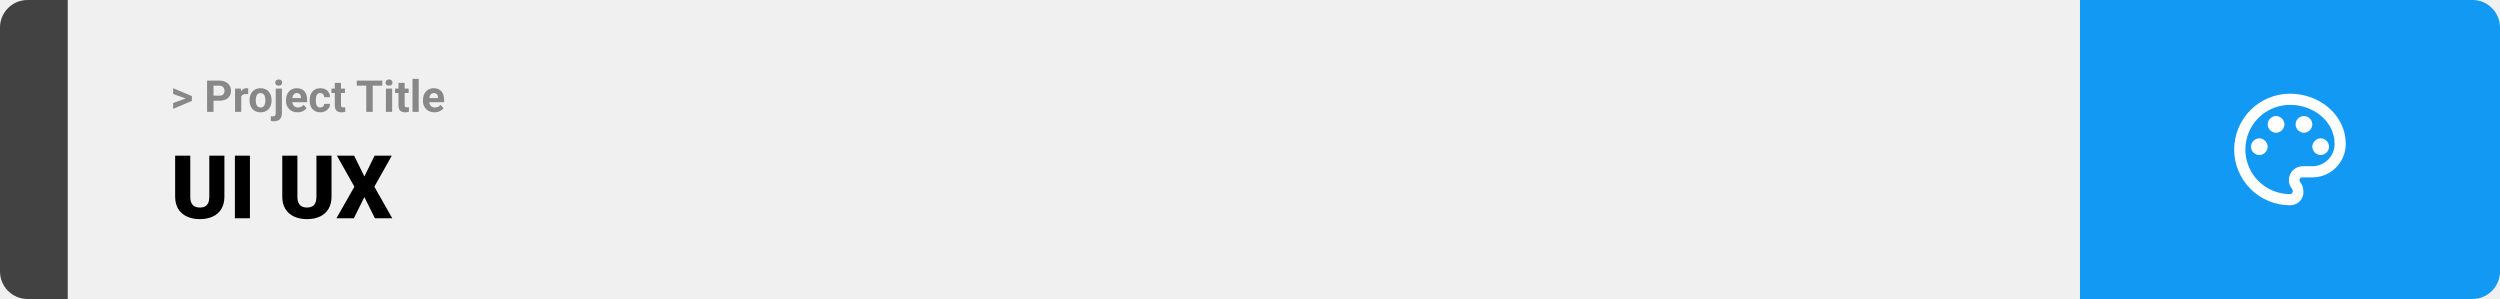
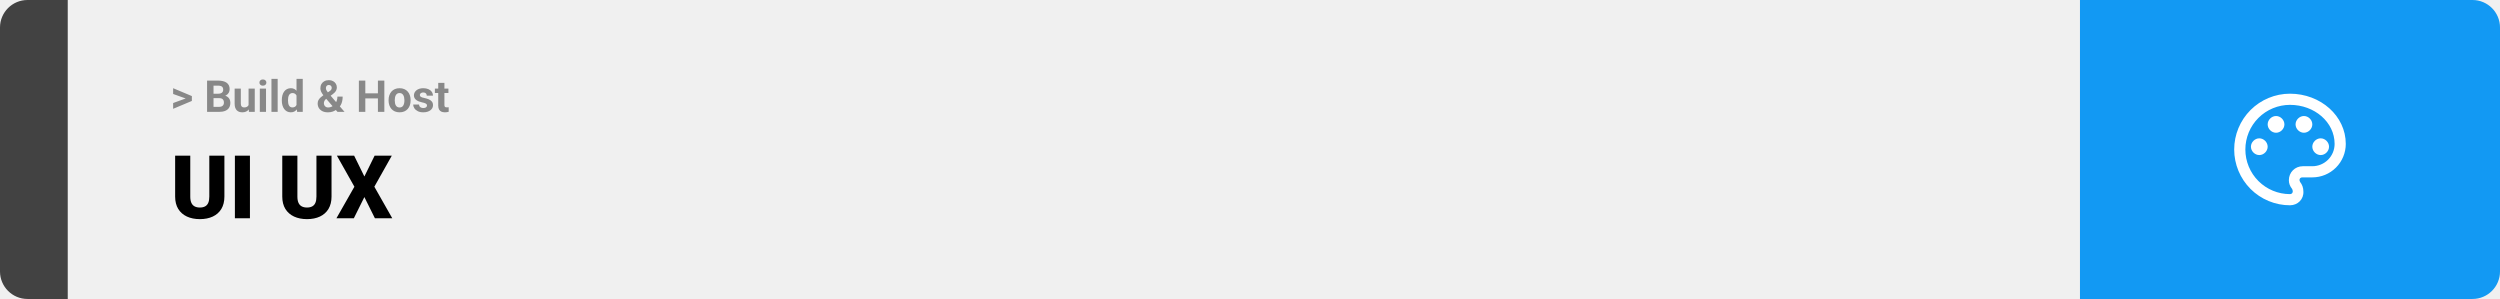
<svg xmlns="http://www.w3.org/2000/svg" width="1363" height="163" viewBox="0 0 1363 163" fill="none">
  <path d="M0 15C0 6.716 6.716 0 15 0H37V163H15C6.716 163 0 156.284 0 148V15Z" fill="#424242" />
  <rect width="1097" height="163" transform="translate(37)" fill="#F0F0F0" />
-   <path d="M101.906 53.922L94.394 51.238V48.086L104.602 52.375V54.637L101.906 53.922ZM94.394 56.172L101.918 53.43L104.602 52.785V55.035L94.394 59.324V56.172ZM119.543 54.918H115.195V52.176H119.543C120.215 52.176 120.762 52.066 121.184 51.848C121.605 51.621 121.914 51.309 122.109 50.91C122.305 50.512 122.402 50.062 122.402 49.562C122.402 49.055 122.305 48.582 122.109 48.145C121.914 47.707 121.605 47.355 121.184 47.09C120.762 46.824 120.215 46.691 119.543 46.691H116.414V61H112.898V43.938H119.543C120.879 43.938 122.023 44.18 122.977 44.664C123.938 45.141 124.672 45.801 125.18 46.645C125.688 47.488 125.941 48.453 125.941 49.539C125.941 50.641 125.688 51.594 125.18 52.398C124.672 53.203 123.938 53.824 122.977 54.262C122.023 54.699 120.879 54.918 119.543 54.918ZM131.531 51.086V61H128.156V48.32H131.332L131.531 51.086ZM135.352 48.238L135.293 51.367C135.129 51.344 134.93 51.324 134.695 51.309C134.469 51.285 134.262 51.273 134.074 51.273C133.598 51.273 133.184 51.336 132.832 51.461C132.488 51.578 132.199 51.754 131.965 51.988C131.738 52.223 131.566 52.508 131.449 52.844C131.34 53.18 131.277 53.562 131.262 53.992L130.582 53.781C130.582 52.961 130.664 52.207 130.828 51.52C130.992 50.824 131.23 50.219 131.543 49.703C131.863 49.188 132.254 48.789 132.715 48.508C133.176 48.227 133.703 48.086 134.297 48.086C134.484 48.086 134.676 48.102 134.871 48.133C135.066 48.156 135.227 48.191 135.352 48.238ZM136.055 54.789V54.543C136.055 53.613 136.188 52.758 136.453 51.977C136.719 51.188 137.105 50.504 137.613 49.926C138.121 49.348 138.746 48.898 139.488 48.578C140.23 48.25 141.082 48.086 142.043 48.086C143.004 48.086 143.859 48.25 144.609 48.578C145.359 48.898 145.988 49.348 146.496 49.926C147.012 50.504 147.402 51.188 147.668 51.977C147.934 52.758 148.066 53.613 148.066 54.543V54.789C148.066 55.711 147.934 56.566 147.668 57.355C147.402 58.137 147.012 58.82 146.496 59.406C145.988 59.984 145.363 60.434 144.621 60.754C143.879 61.074 143.027 61.234 142.066 61.234C141.105 61.234 140.25 61.074 139.5 60.754C138.758 60.434 138.129 59.984 137.613 59.406C137.105 58.82 136.719 58.137 136.453 57.355C136.188 56.566 136.055 55.711 136.055 54.789ZM139.43 54.543V54.789C139.43 55.32 139.477 55.816 139.57 56.277C139.664 56.738 139.812 57.145 140.016 57.496C140.227 57.84 140.5 58.109 140.836 58.305C141.172 58.5 141.582 58.598 142.066 58.598C142.535 58.598 142.938 58.5 143.273 58.305C143.609 58.109 143.879 57.84 144.082 57.496C144.285 57.145 144.434 56.738 144.527 56.277C144.629 55.816 144.68 55.32 144.68 54.789V54.543C144.68 54.027 144.629 53.543 144.527 53.09C144.434 52.629 144.281 52.223 144.07 51.871C143.867 51.512 143.598 51.23 143.262 51.027C142.926 50.824 142.52 50.723 142.043 50.723C141.566 50.723 141.16 50.824 140.824 51.027C140.496 51.23 140.227 51.512 140.016 51.871C139.812 52.223 139.664 52.629 139.57 53.09C139.477 53.543 139.43 54.027 139.43 54.543ZM150.328 48.32H153.715V61.762C153.715 62.699 153.543 63.492 153.199 64.141C152.855 64.789 152.359 65.281 151.711 65.617C151.062 65.953 150.277 66.121 149.355 66.121C149.066 66.121 148.785 66.106 148.512 66.074C148.23 66.043 147.941 65.992 147.645 65.922L147.656 63.332C147.844 63.363 148.027 63.387 148.207 63.402C148.379 63.426 148.555 63.438 148.734 63.438C149.086 63.438 149.379 63.379 149.613 63.262C149.848 63.145 150.023 62.961 150.141 62.711C150.266 62.469 150.328 62.152 150.328 61.762V48.32ZM150.059 45.016C150.059 44.523 150.23 44.117 150.574 43.797C150.926 43.477 151.387 43.316 151.957 43.316C152.535 43.316 152.996 43.477 153.34 43.797C153.684 44.117 153.855 44.523 153.855 45.016C153.855 45.508 153.684 45.914 153.34 46.234C152.996 46.555 152.535 46.715 151.957 46.715C151.387 46.715 150.926 46.555 150.574 46.234C150.23 45.914 150.059 45.508 150.059 45.016ZM162.234 61.234C161.25 61.234 160.367 61.078 159.586 60.766C158.805 60.445 158.141 60.004 157.594 59.441C157.055 58.879 156.641 58.227 156.352 57.484C156.062 56.734 155.918 55.938 155.918 55.094V54.625C155.918 53.664 156.055 52.785 156.328 51.988C156.602 51.191 156.992 50.5 157.5 49.914C158.016 49.328 158.641 48.879 159.375 48.566C160.109 48.246 160.938 48.086 161.859 48.086C162.758 48.086 163.555 48.234 164.25 48.531C164.945 48.828 165.527 49.25 165.996 49.797C166.473 50.344 166.832 51 167.074 51.766C167.316 52.523 167.438 53.367 167.438 54.297V55.703H157.359V53.453H164.121V53.195C164.121 52.727 164.035 52.309 163.863 51.941C163.699 51.566 163.449 51.27 163.113 51.051C162.777 50.832 162.348 50.723 161.824 50.723C161.379 50.723 160.996 50.82 160.676 51.016C160.355 51.211 160.094 51.484 159.891 51.836C159.695 52.188 159.547 52.602 159.445 53.078C159.352 53.547 159.305 54.062 159.305 54.625V55.094C159.305 55.602 159.375 56.07 159.516 56.5C159.664 56.93 159.871 57.301 160.137 57.613C160.41 57.926 160.738 58.168 161.121 58.34C161.512 58.512 161.953 58.598 162.445 58.598C163.055 58.598 163.621 58.48 164.145 58.246C164.676 58.004 165.133 57.641 165.516 57.156L167.156 58.938C166.891 59.32 166.527 59.688 166.066 60.039C165.613 60.391 165.066 60.68 164.426 60.906C163.785 61.125 163.055 61.234 162.234 61.234ZM174.598 58.598C175.012 58.598 175.379 58.52 175.699 58.363C176.02 58.199 176.27 57.973 176.449 57.684C176.637 57.387 176.734 57.039 176.742 56.641H179.918C179.91 57.531 179.672 58.324 179.203 59.02C178.734 59.707 178.105 60.25 177.316 60.648C176.527 61.039 175.645 61.234 174.668 61.234C173.684 61.234 172.824 61.07 172.09 60.742C171.363 60.414 170.758 59.961 170.273 59.383C169.789 58.797 169.426 58.117 169.184 57.344C168.941 56.562 168.82 55.727 168.82 54.836V54.496C168.82 53.598 168.941 52.762 169.184 51.988C169.426 51.207 169.789 50.527 170.273 49.949C170.758 49.363 171.363 48.906 172.09 48.578C172.816 48.25 173.668 48.086 174.645 48.086C175.684 48.086 176.594 48.285 177.375 48.684C178.164 49.082 178.781 49.652 179.227 50.395C179.68 51.129 179.91 52 179.918 53.008H176.742C176.734 52.586 176.645 52.203 176.473 51.859C176.309 51.516 176.066 51.242 175.746 51.039C175.434 50.828 175.047 50.723 174.586 50.723C174.094 50.723 173.691 50.828 173.379 51.039C173.066 51.242 172.824 51.523 172.652 51.883C172.48 52.234 172.359 52.637 172.289 53.09C172.227 53.535 172.195 54.004 172.195 54.496V54.836C172.195 55.328 172.227 55.801 172.289 56.254C172.352 56.707 172.469 57.109 172.641 57.461C172.82 57.812 173.066 58.09 173.379 58.293C173.691 58.496 174.098 58.598 174.598 58.598ZM188.086 48.32V50.711H180.703V48.32H188.086ZM182.531 45.191H185.906V57.18C185.906 57.547 185.953 57.828 186.047 58.023C186.148 58.219 186.297 58.355 186.492 58.434C186.688 58.504 186.934 58.539 187.23 58.539C187.441 58.539 187.629 58.531 187.793 58.516C187.965 58.492 188.109 58.469 188.227 58.445L188.238 60.93C187.949 61.023 187.637 61.098 187.301 61.152C186.965 61.207 186.594 61.234 186.188 61.234C185.445 61.234 184.797 61.113 184.242 60.871C183.695 60.621 183.273 60.223 182.977 59.676C182.68 59.129 182.531 58.41 182.531 57.52V45.191ZM203.191 43.938V61H199.688V43.938H203.191ZM208.441 43.938V46.691H194.52V43.938H208.441ZM213.797 48.32V61H210.41V48.32H213.797ZM210.199 45.016C210.199 44.523 210.371 44.117 210.715 43.797C211.059 43.477 211.52 43.316 212.098 43.316C212.668 43.316 213.125 43.477 213.469 43.797C213.82 44.117 213.996 44.523 213.996 45.016C213.996 45.508 213.82 45.914 213.469 46.234C213.125 46.555 212.668 46.715 212.098 46.715C211.52 46.715 211.059 46.555 210.715 46.234C210.371 45.914 210.199 45.508 210.199 45.016ZM222.797 48.32V50.711H215.414V48.32H222.797ZM217.242 45.191H220.617V57.18C220.617 57.547 220.664 57.828 220.758 58.023C220.859 58.219 221.008 58.355 221.203 58.434C221.398 58.504 221.645 58.539 221.941 58.539C222.152 58.539 222.34 58.531 222.504 58.516C222.676 58.492 222.82 58.469 222.938 58.445L222.949 60.93C222.66 61.023 222.348 61.098 222.012 61.152C221.676 61.207 221.305 61.234 220.898 61.234C220.156 61.234 219.508 61.113 218.953 60.871C218.406 60.621 217.984 60.223 217.688 59.676C217.391 59.129 217.242 58.41 217.242 57.52V45.191ZM228.281 43V61H224.895V43H228.281ZM236.906 61.234C235.922 61.234 235.039 61.078 234.258 60.766C233.477 60.445 232.812 60.004 232.266 59.441C231.727 58.879 231.312 58.227 231.023 57.484C230.734 56.734 230.59 55.938 230.59 55.094V54.625C230.59 53.664 230.727 52.785 231 51.988C231.273 51.191 231.664 50.5 232.172 49.914C232.688 49.328 233.312 48.879 234.047 48.566C234.781 48.246 235.609 48.086 236.531 48.086C237.43 48.086 238.227 48.234 238.922 48.531C239.617 48.828 240.199 49.25 240.668 49.797C241.145 50.344 241.504 51 241.746 51.766C241.988 52.523 242.109 53.367 242.109 54.297V55.703H232.031V53.453H238.793V53.195C238.793 52.727 238.707 52.309 238.535 51.941C238.371 51.566 238.121 51.27 237.785 51.051C237.449 50.832 237.02 50.723 236.496 50.723C236.051 50.723 235.668 50.82 235.348 51.016C235.027 51.211 234.766 51.484 234.562 51.836C234.367 52.188 234.219 52.602 234.117 53.078C234.023 53.547 233.977 54.062 233.977 54.625V55.094C233.977 55.602 234.047 56.07 234.188 56.5C234.336 56.93 234.543 57.301 234.809 57.613C235.082 57.926 235.41 58.168 235.793 58.34C236.184 58.512 236.625 58.598 237.117 58.598C237.727 58.598 238.293 58.48 238.816 58.246C239.348 58.004 239.805 57.641 240.188 57.156L241.828 58.938C241.562 59.32 241.199 59.688 240.738 60.039C240.285 60.391 239.738 60.68 239.098 60.906C238.457 61.125 237.727 61.234 236.906 61.234Z" fill="#888888" />
+   <path d="M101.906 53.922L94.394 51.238V48.086L104.602 52.375V54.637L101.906 53.922ZM94.394 56.172L101.918 53.43L104.602 52.785V55.035L94.394 59.324V56.172ZM119.578 53.512H115.195L115.172 51.098H118.852C119.5 51.098 120.031 51.016 120.445 50.852C120.859 50.68 121.168 50.434 121.371 50.113C121.582 49.785 121.688 49.387 121.688 48.918C121.688 48.387 121.586 47.957 121.383 47.629C121.188 47.301 120.879 47.062 120.457 46.914C120.043 46.766 119.508 46.691 118.852 46.691H116.414V61H112.898V43.938H118.852C119.844 43.938 120.73 44.031 121.512 44.219C122.301 44.406 122.969 44.691 123.516 45.074C124.062 45.457 124.48 45.941 124.77 46.527C125.059 47.105 125.203 47.793 125.203 48.59C125.203 49.293 125.043 49.941 124.723 50.535C124.41 51.129 123.914 51.613 123.234 51.988C122.562 52.363 121.684 52.57 120.598 52.609L119.578 53.512ZM119.426 61H114.234L115.605 58.258H119.426C120.043 58.258 120.547 58.16 120.938 57.965C121.328 57.762 121.617 57.488 121.805 57.145C121.992 56.801 122.086 56.406 122.086 55.961C122.086 55.461 122 55.027 121.828 54.66C121.664 54.293 121.398 54.012 121.031 53.816C120.664 53.613 120.18 53.512 119.578 53.512H116.191L116.215 51.098H120.434L121.242 52.047C122.281 52.031 123.117 52.215 123.75 52.598C124.391 52.973 124.855 53.461 125.145 54.062C125.441 54.664 125.59 55.309 125.59 55.996C125.59 57.09 125.352 58.012 124.875 58.762C124.398 59.504 123.699 60.062 122.777 60.438C121.863 60.812 120.746 61 119.426 61ZM135.516 57.965V48.32H138.891V61H135.715L135.516 57.965ZM135.891 55.363L136.887 55.34C136.887 56.184 136.789 56.969 136.594 57.695C136.398 58.414 136.105 59.039 135.715 59.57C135.324 60.094 134.832 60.504 134.238 60.801C133.645 61.09 132.945 61.234 132.141 61.234C131.523 61.234 130.953 61.148 130.43 60.977C129.914 60.797 129.469 60.52 129.094 60.145C128.727 59.762 128.438 59.273 128.227 58.68C128.023 58.078 127.922 57.355 127.922 56.512V48.32H131.297V56.535C131.297 56.91 131.34 57.227 131.426 57.484C131.52 57.742 131.648 57.953 131.812 58.117C131.977 58.281 132.168 58.398 132.387 58.469C132.613 58.539 132.863 58.574 133.137 58.574C133.832 58.574 134.379 58.434 134.777 58.152C135.184 57.871 135.469 57.488 135.633 57.004C135.805 56.512 135.891 55.965 135.891 55.363ZM145.031 48.32V61H141.645V48.32H145.031ZM141.434 45.016C141.434 44.523 141.605 44.117 141.949 43.797C142.293 43.477 142.754 43.316 143.332 43.316C143.902 43.316 144.359 43.477 144.703 43.797C145.055 44.117 145.23 44.523 145.23 45.016C145.23 45.508 145.055 45.914 144.703 46.234C144.359 46.555 143.902 46.715 143.332 46.715C142.754 46.715 142.293 46.555 141.949 46.234C141.605 45.914 141.434 45.508 141.434 45.016ZM151.383 43V61H147.996V43H151.383ZM161.66 58.234V43H165.059V61H162L161.66 58.234ZM153.645 54.812V54.566C153.645 53.598 153.754 52.719 153.973 51.93C154.191 51.133 154.512 50.449 154.934 49.879C155.355 49.309 155.875 48.867 156.492 48.555C157.109 48.242 157.812 48.086 158.602 48.086C159.344 48.086 159.992 48.242 160.547 48.555C161.109 48.867 161.586 49.312 161.977 49.891C162.375 50.461 162.695 51.137 162.938 51.918C163.18 52.691 163.355 53.539 163.465 54.461V55C163.355 55.883 163.18 56.703 162.938 57.461C162.695 58.219 162.375 58.883 161.977 59.453C161.586 60.016 161.109 60.453 160.547 60.766C159.984 61.078 159.328 61.234 158.578 61.234C157.789 61.234 157.086 61.074 156.469 60.754C155.859 60.434 155.344 59.984 154.922 59.406C154.508 58.828 154.191 58.148 153.973 57.367C153.754 56.586 153.645 55.734 153.645 54.812ZM157.02 54.566V54.812C157.02 55.336 157.059 55.824 157.137 56.277C157.223 56.73 157.359 57.133 157.547 57.484C157.742 57.828 157.992 58.098 158.297 58.293C158.609 58.48 158.988 58.574 159.434 58.574C160.012 58.574 160.488 58.445 160.863 58.188C161.238 57.922 161.523 57.559 161.719 57.098C161.922 56.637 162.039 56.105 162.07 55.504V53.969C162.047 53.477 161.977 53.035 161.859 52.645C161.75 52.246 161.586 51.906 161.367 51.625C161.156 51.344 160.891 51.125 160.57 50.969C160.258 50.812 159.887 50.734 159.457 50.734C159.02 50.734 158.645 50.836 158.332 51.039C158.02 51.234 157.766 51.504 157.57 51.848C157.383 52.191 157.242 52.598 157.148 53.066C157.062 53.527 157.02 54.027 157.02 54.566ZM176.355 51.871L179.637 49.75C180.121 49.43 180.445 49.121 180.609 48.824C180.773 48.527 180.855 48.195 180.855 47.828C180.855 47.461 180.719 47.121 180.445 46.809C180.172 46.488 179.789 46.328 179.297 46.328C178.945 46.328 178.648 46.41 178.406 46.574C178.164 46.73 177.98 46.941 177.855 47.207C177.738 47.473 177.68 47.77 177.68 48.098C177.68 48.449 177.773 48.809 177.961 49.176C178.148 49.535 178.402 49.918 178.723 50.324C179.043 50.723 179.398 51.156 179.789 51.625L187.84 61H184.008L177.445 53.406C176.891 52.719 176.406 52.09 175.992 51.52C175.578 50.941 175.254 50.379 175.02 49.832C174.785 49.285 174.668 48.723 174.668 48.145C174.668 47.254 174.859 46.477 175.242 45.812C175.625 45.141 176.164 44.621 176.859 44.254C177.555 43.879 178.371 43.691 179.309 43.691C180.191 43.691 180.957 43.875 181.605 44.242C182.254 44.602 182.754 45.078 183.105 45.672C183.465 46.266 183.645 46.918 183.645 47.629C183.645 48.16 183.547 48.652 183.352 49.105C183.156 49.551 182.887 49.965 182.543 50.348C182.199 50.723 181.805 51.07 181.359 51.391L177.621 54.051C177.332 54.316 177.113 54.578 176.965 54.836C176.816 55.094 176.715 55.34 176.66 55.574C176.605 55.801 176.578 56.02 176.578 56.23C176.578 56.684 176.676 57.09 176.871 57.449C177.066 57.809 177.34 58.09 177.691 58.293C178.043 58.496 178.453 58.598 178.922 58.598C179.562 58.598 180.184 58.457 180.785 58.176C181.387 57.895 181.926 57.492 182.402 56.969C182.879 56.438 183.258 55.809 183.539 55.082C183.82 54.355 183.961 53.555 183.961 52.68H186.82C186.82 53.555 186.734 54.387 186.562 55.176C186.391 55.957 186.113 56.684 185.73 57.355C185.348 58.02 184.84 58.609 184.207 59.125C184.16 59.164 184.094 59.223 184.008 59.301C183.93 59.371 183.863 59.426 183.809 59.465C183.059 60.066 182.277 60.516 181.465 60.812C180.652 61.102 179.746 61.246 178.746 61.246C177.605 61.246 176.617 61.039 175.781 60.625C174.953 60.211 174.312 59.641 173.859 58.914C173.414 58.188 173.191 57.355 173.191 56.418C173.191 55.73 173.324 55.133 173.59 54.625C173.863 54.109 174.238 53.633 174.715 53.195C175.191 52.758 175.738 52.316 176.355 51.871ZM207.035 50.887V53.629H198.129V50.887H207.035ZM199.172 43.938V61H195.656V43.938H199.172ZM209.543 43.938V61H206.039V43.938H209.543ZM211.852 54.789V54.543C211.852 53.613 211.984 52.758 212.25 51.977C212.516 51.188 212.902 50.504 213.41 49.926C213.918 49.348 214.543 48.898 215.285 48.578C216.027 48.25 216.879 48.086 217.84 48.086C218.801 48.086 219.656 48.25 220.406 48.578C221.156 48.898 221.785 49.348 222.293 49.926C222.809 50.504 223.199 51.188 223.465 51.977C223.73 52.758 223.863 53.613 223.863 54.543V54.789C223.863 55.711 223.73 56.566 223.465 57.355C223.199 58.137 222.809 58.82 222.293 59.406C221.785 59.984 221.16 60.434 220.418 60.754C219.676 61.074 218.824 61.234 217.863 61.234C216.902 61.234 216.047 61.074 215.297 60.754C214.555 60.434 213.926 59.984 213.41 59.406C212.902 58.82 212.516 58.137 212.25 57.355C211.984 56.566 211.852 55.711 211.852 54.789ZM215.227 54.543V54.789C215.227 55.32 215.273 55.816 215.367 56.277C215.461 56.738 215.609 57.145 215.812 57.496C216.023 57.84 216.297 58.109 216.633 58.305C216.969 58.5 217.379 58.598 217.863 58.598C218.332 58.598 218.734 58.5 219.07 58.305C219.406 58.109 219.676 57.84 219.879 57.496C220.082 57.145 220.23 56.738 220.324 56.277C220.426 55.816 220.477 55.32 220.477 54.789V54.543C220.477 54.027 220.426 53.543 220.324 53.09C220.23 52.629 220.078 52.223 219.867 51.871C219.664 51.512 219.395 51.23 219.059 51.027C218.723 50.824 218.316 50.723 217.84 50.723C217.363 50.723 216.957 50.824 216.621 51.027C216.293 51.23 216.023 51.512 215.812 51.871C215.609 52.223 215.461 52.629 215.367 53.09C215.273 53.543 215.227 54.027 215.227 54.543ZM232.793 57.496C232.793 57.254 232.723 57.035 232.582 56.84C232.441 56.645 232.18 56.465 231.797 56.301C231.422 56.129 230.879 55.973 230.168 55.832C229.527 55.691 228.93 55.516 228.375 55.305C227.828 55.086 227.352 54.824 226.945 54.52C226.547 54.215 226.234 53.855 226.008 53.441C225.781 53.02 225.668 52.539 225.668 52C225.668 51.469 225.781 50.969 226.008 50.5C226.242 50.031 226.574 49.617 227.004 49.258C227.441 48.891 227.973 48.605 228.598 48.402C229.23 48.191 229.941 48.086 230.73 48.086C231.832 48.086 232.777 48.262 233.566 48.613C234.363 48.965 234.973 49.449 235.395 50.066C235.824 50.676 236.039 51.371 236.039 52.152H232.664C232.664 51.824 232.594 51.531 232.453 51.273C232.32 51.008 232.109 50.801 231.82 50.652C231.539 50.496 231.172 50.418 230.719 50.418C230.344 50.418 230.02 50.484 229.746 50.617C229.473 50.742 229.262 50.914 229.113 51.133C228.973 51.344 228.902 51.578 228.902 51.836C228.902 52.031 228.941 52.207 229.02 52.363C229.105 52.512 229.242 52.648 229.43 52.773C229.617 52.898 229.859 53.016 230.156 53.125C230.461 53.227 230.836 53.32 231.281 53.406C232.195 53.594 233.012 53.84 233.73 54.145C234.449 54.441 235.02 54.848 235.441 55.363C235.863 55.871 236.074 56.539 236.074 57.367C236.074 57.93 235.949 58.445 235.699 58.914C235.449 59.383 235.09 59.793 234.621 60.145C234.152 60.488 233.59 60.758 232.934 60.953C232.285 61.141 231.555 61.234 230.742 61.234C229.562 61.234 228.562 61.023 227.742 60.602C226.93 60.18 226.312 59.645 225.891 58.996C225.477 58.34 225.27 57.668 225.27 56.98H228.469C228.484 57.441 228.602 57.812 228.82 58.094C229.047 58.375 229.332 58.578 229.676 58.703C230.027 58.828 230.406 58.891 230.812 58.891C231.25 58.891 231.613 58.832 231.902 58.715C232.191 58.59 232.41 58.426 232.559 58.223C232.715 58.012 232.793 57.77 232.793 57.496ZM244.477 48.32V50.711H237.094V48.32H244.477ZM238.922 45.191H242.297V57.18C242.297 57.547 242.344 57.828 242.438 58.023C242.539 58.219 242.688 58.355 242.883 58.434C243.078 58.504 243.324 58.539 243.621 58.539C243.832 58.539 244.02 58.531 244.184 58.516C244.355 58.492 244.5 58.469 244.617 58.445L244.629 60.93C244.34 61.023 244.027 61.098 243.691 61.152C243.355 61.207 242.984 61.234 242.578 61.234C241.836 61.234 241.188 61.113 240.633 60.871C240.086 60.621 239.664 60.223 239.367 59.676C239.07 59.129 238.922 58.41 238.922 57.52V45.191Z" fill="#888888" />
  <path d="M114.117 84.875H122.344V107.164C122.344 109.82 121.789 112.07 120.68 113.914C119.57 115.742 118.016 117.125 116.016 118.062C114.016 119 111.664 119.469 108.961 119.469C106.289 119.469 103.938 119 101.906 118.062C99.891 117.125 98.312 115.742 97.172 113.914C96.047 112.07 95.484 109.82 95.484 107.164V84.875H103.734V107.164C103.734 108.57 103.938 109.719 104.344 110.609C104.75 111.484 105.344 112.125 106.125 112.531C106.906 112.938 107.852 113.141 108.961 113.141C110.086 113.141 111.031 112.938 111.797 112.531C112.562 112.125 113.141 111.484 113.531 110.609C113.922 109.719 114.117 108.57 114.117 107.164V84.875ZM136.266 84.875V119H128.062V84.875H136.266ZM172.523 84.875H180.75V107.164C180.75 109.82 180.195 112.07 179.086 113.914C177.977 115.742 176.422 117.125 174.422 118.062C172.422 119 170.07 119.469 167.367 119.469C164.695 119.469 162.344 119 160.312 118.062C158.297 117.125 156.719 115.742 155.578 113.914C154.453 112.07 153.891 109.82 153.891 107.164V84.875H162.141V107.164C162.141 108.57 162.344 109.719 162.75 110.609C163.156 111.484 163.75 112.125 164.531 112.531C165.312 112.938 166.258 113.141 167.367 113.141C168.492 113.141 169.438 112.938 170.203 112.531C170.969 112.125 171.547 111.484 171.938 110.609C172.328 109.719 172.523 108.57 172.523 107.164V84.875ZM193.078 84.875L198.656 96.219L204.234 84.875H213.609L204.094 101.797L213.867 119H204.398L198.656 107.445L192.914 119H183.422L193.219 101.797L183.68 84.875H193.078Z" fill="black" />
  <path d="M1134 0H1348C1356.28 0 1363 6.716 1363 15V148C1363 156.284 1356.28 163 1348 163H1134V0Z" fill="#1299F3" />
  <path d="M1248.5 111.917C1244.51 111.917 1240.55 111.13 1236.86 109.601C1233.17 108.073 1229.82 105.832 1226.99 103.008C1221.29 97.304 1218.08 89.567 1218.08 81.5C1218.08 73.433 1221.29 65.696 1226.99 59.992C1232.7 54.288 1240.43 51.083 1248.5 51.083C1265.23 51.083 1278.92 63.25 1278.92 78.458C1278.92 83.299 1276.99 87.941 1273.57 91.363C1270.15 94.786 1265.51 96.708 1260.67 96.708H1255.19C1254.28 96.708 1253.67 97.317 1253.67 98.229C1253.67 98.533 1253.97 98.838 1253.97 99.142C1255.19 100.662 1255.8 102.487 1255.8 104.312C1256.1 108.571 1252.76 111.917 1248.5 111.917ZM1248.5 57.167C1242.05 57.167 1235.86 59.73 1231.29 64.294C1226.73 68.857 1224.17 75.046 1224.17 81.5C1224.17 87.954 1226.73 94.143 1231.29 98.706C1235.86 103.27 1242.05 105.833 1248.5 105.833C1249.41 105.833 1250.02 105.225 1250.02 104.312C1250.02 103.704 1249.72 103.4 1249.72 103.096C1248.5 101.575 1247.89 100.054 1247.89 98.229C1247.89 93.971 1251.24 90.625 1255.5 90.625H1260.67C1263.89 90.625 1266.99 89.343 1269.27 87.061C1271.55 84.78 1272.83 81.685 1272.83 78.458C1272.83 66.596 1261.88 57.167 1248.5 57.167ZM1231.77 75.417C1234.2 75.417 1236.33 77.546 1236.33 79.979C1236.33 82.412 1234.2 84.542 1231.77 84.542C1229.34 84.542 1227.21 82.412 1227.21 79.979C1227.21 77.546 1229.34 75.417 1231.77 75.417ZM1240.9 63.25C1243.33 63.25 1245.46 65.379 1245.46 67.812C1245.46 70.246 1243.33 72.375 1240.9 72.375C1238.46 72.375 1236.33 70.246 1236.33 67.812C1236.33 65.379 1238.46 63.25 1240.9 63.25ZM1256.1 63.25C1258.54 63.25 1260.67 65.379 1260.67 67.812C1260.67 70.246 1258.54 72.375 1256.1 72.375C1253.67 72.375 1251.54 70.246 1251.54 67.812C1251.54 65.379 1253.67 63.25 1256.1 63.25ZM1265.23 75.417C1267.66 75.417 1269.79 77.546 1269.79 79.979C1269.79 82.412 1267.66 84.542 1265.23 84.542C1262.8 84.542 1260.67 82.412 1260.67 79.979C1260.67 77.546 1262.8 75.417 1265.23 75.417Z" fill="white" />
</svg>
